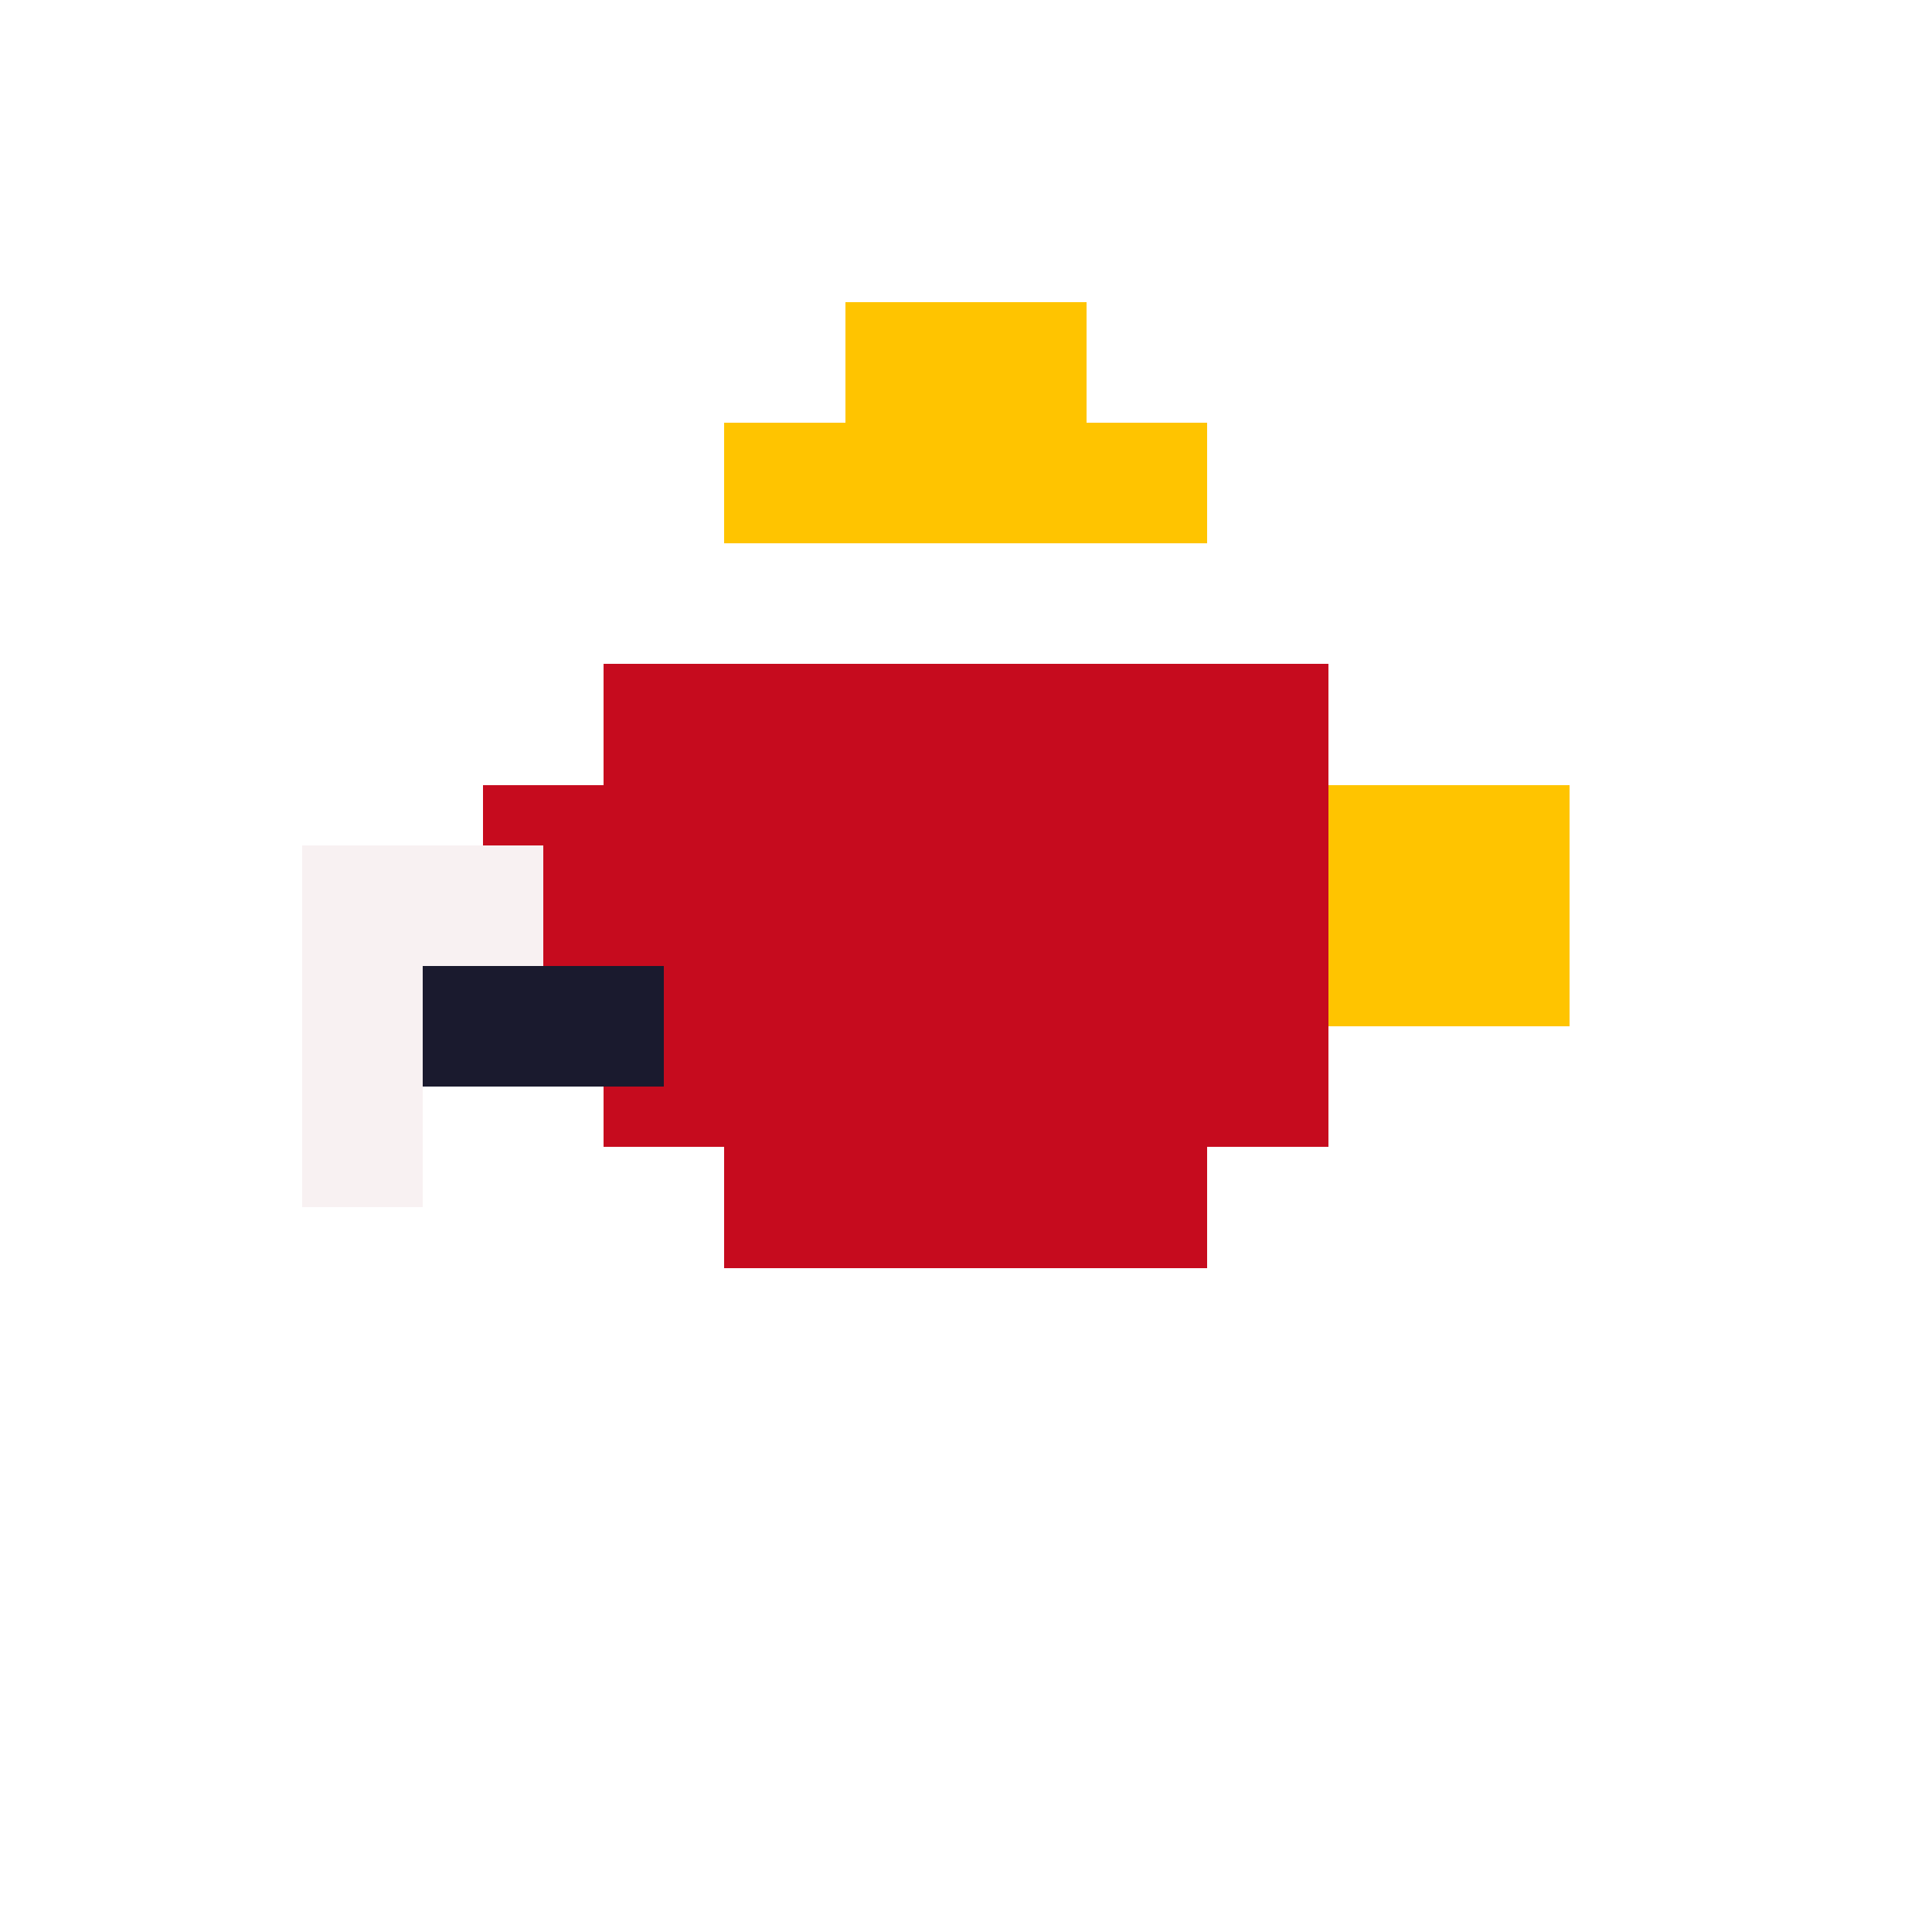
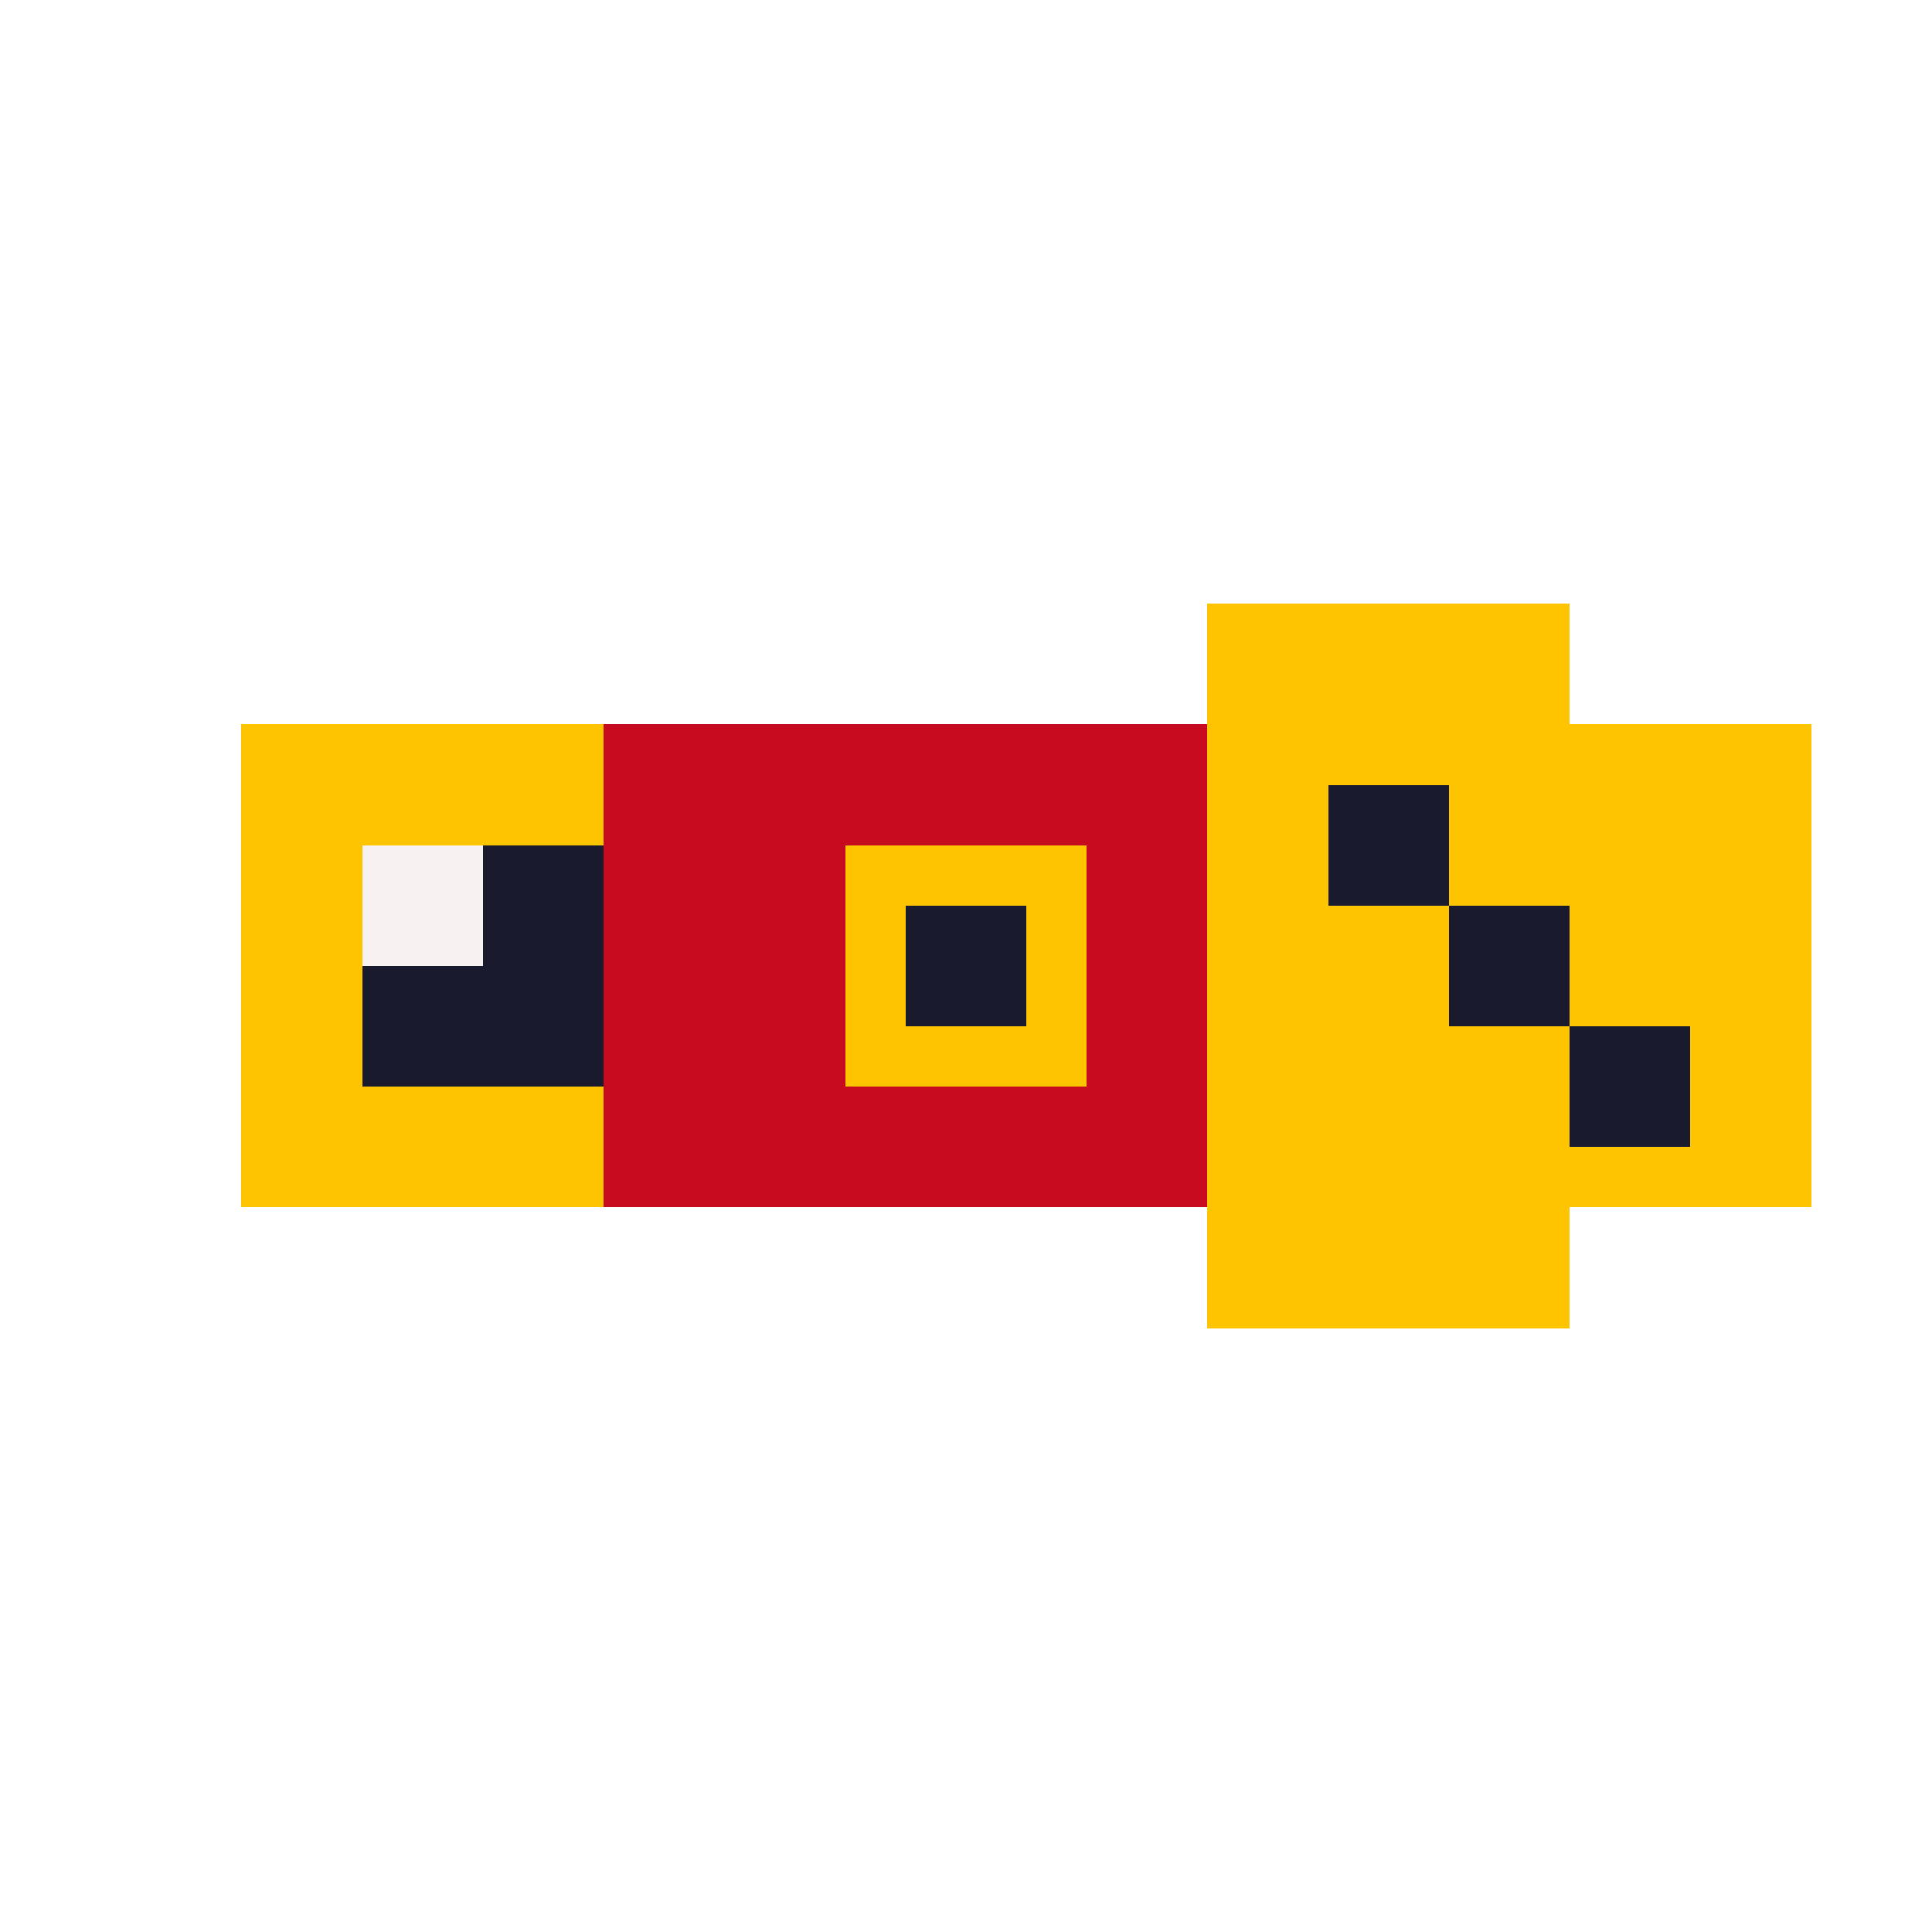
<svg xmlns="http://www.w3.org/2000/svg" viewBox="0 0 64 64" shape-rendering="crispEdges" aria-label="Pez">
-   <rect x="28" y="10" width="4" height="4" fill="#FFC400" />
-   <rect x="32" y="10" width="4" height="4" fill="#FFC400" />
-   <rect x="24" y="14" width="4" height="4" fill="#FFC400" />
-   <rect x="28" y="14" width="4" height="4" fill="#FFC400" />
-   <rect x="32" y="14" width="4" height="4" fill="#FFC400" />
-   <rect x="36" y="14" width="4" height="4" fill="#FFC400" />
-   <rect x="20" y="22" width="4" height="4" fill="#C60B1E" />
-   <rect x="24" y="22" width="4" height="4" fill="#C60B1E" />
-   <rect x="28" y="22" width="4" height="4" fill="#C60B1E" />
-   <rect x="32" y="22" width="4" height="4" fill="#C60B1E" />
-   <rect x="36" y="22" width="4" height="4" fill="#C60B1E" />
-   <rect x="40" y="22" width="4" height="4" fill="#C60B1E" />
-   <rect x="16" y="26" width="4" height="4" fill="#C60B1E" />
-   <rect x="20" y="26" width="4" height="4" fill="#C60B1E" />
-   <rect x="24" y="26" width="4" height="4" fill="#C60B1E" />
-   <rect x="28" y="26" width="4" height="4" fill="#C60B1E" />
-   <rect x="32" y="26" width="4" height="4" fill="#C60B1E" />
-   <rect x="36" y="26" width="4" height="4" fill="#C60B1E" />
-   <rect x="40" y="26" width="4" height="4" fill="#C60B1E" />
-   <rect x="44" y="26" width="4" height="4" fill="#FFC400" />
-   <rect x="48" y="26" width="4" height="4" fill="#FFC400" />
-   <rect x="16" y="30" width="4" height="4" fill="#C60B1E" />
-   <rect x="20" y="30" width="4" height="4" fill="#C60B1E" />
-   <rect x="24" y="30" width="4" height="4" fill="#C60B1E" />
-   <rect x="28" y="30" width="4" height="4" fill="#C60B1E" />
-   <rect x="32" y="30" width="4" height="4" fill="#C60B1E" />
-   <rect x="36" y="30" width="4" height="4" fill="#C60B1E" />
-   <rect x="40" y="30" width="4" height="4" fill="#C60B1E" />
-   <rect x="44" y="30" width="4" height="4" fill="#FFC400" />
-   <rect x="48" y="30" width="4" height="4" fill="#FFC400" />
-   <rect x="20" y="34" width="4" height="4" fill="#C60B1E" />
-   <rect x="24" y="34" width="4" height="4" fill="#C60B1E" />
-   <rect x="28" y="34" width="4" height="4" fill="#C60B1E" />
-   <rect x="32" y="34" width="4" height="4" fill="#C60B1E" />
-   <rect x="36" y="34" width="4" height="4" fill="#C60B1E" />
-   <rect x="40" y="34" width="4" height="4" fill="#C60B1E" />
-   <rect x="24" y="38" width="4" height="4" fill="#C60B1E" />
-   <rect x="28" y="38" width="4" height="4" fill="#C60B1E" />
-   <rect x="32" y="38" width="4" height="4" fill="#C60B1E" />
-   <rect x="36" y="38" width="4" height="4" fill="#C60B1E" />
-   <rect x="10" y="28" width="4" height="4" fill="#F8F1F2" />
-   <rect x="14" y="28" width="4" height="4" fill="#F8F1F2" />
-   <rect x="10" y="32" width="4" height="4" fill="#F8F1F2" />
-   <rect x="14" y="32" width="4" height="4" fill="#1A1A2E" />
-   <rect x="18" y="32" width="4" height="4" fill="#1A1A2E" />
-   <rect x="10" y="36" width="4" height="4" fill="#F8F1F2" />
+   <rect x="8" y="24" width="12" height="16" fill="#FFC400" />
+   <rect x="20" y="24" width="20" height="16" fill="#C60B1E" />
+   <rect x="40" y="20" width="12" height="24" fill="#FFC400" />
+   <rect x="52" y="24" width="8" height="16" fill="#FFC400" />
+   <rect x="12" y="28" width="8" height="8" fill="#1A1A2E" />
+   <rect x="12" y="28" width="4" height="4" fill="#F8F1F2" />
+   <rect x="44" y="26" width="4" height="4" fill="#1A1A2E" />
+   <rect x="48" y="30" width="4" height="4" fill="#1A1A2E" />
+   <rect x="52" y="34" width="4" height="4" fill="#1A1A2E" />
+   <rect x="28" y="28" width="8" height="8" fill="#FFC400" />
+   <rect x="30" y="30" width="4" height="4" fill="#1A1A2E" />
</svg>
